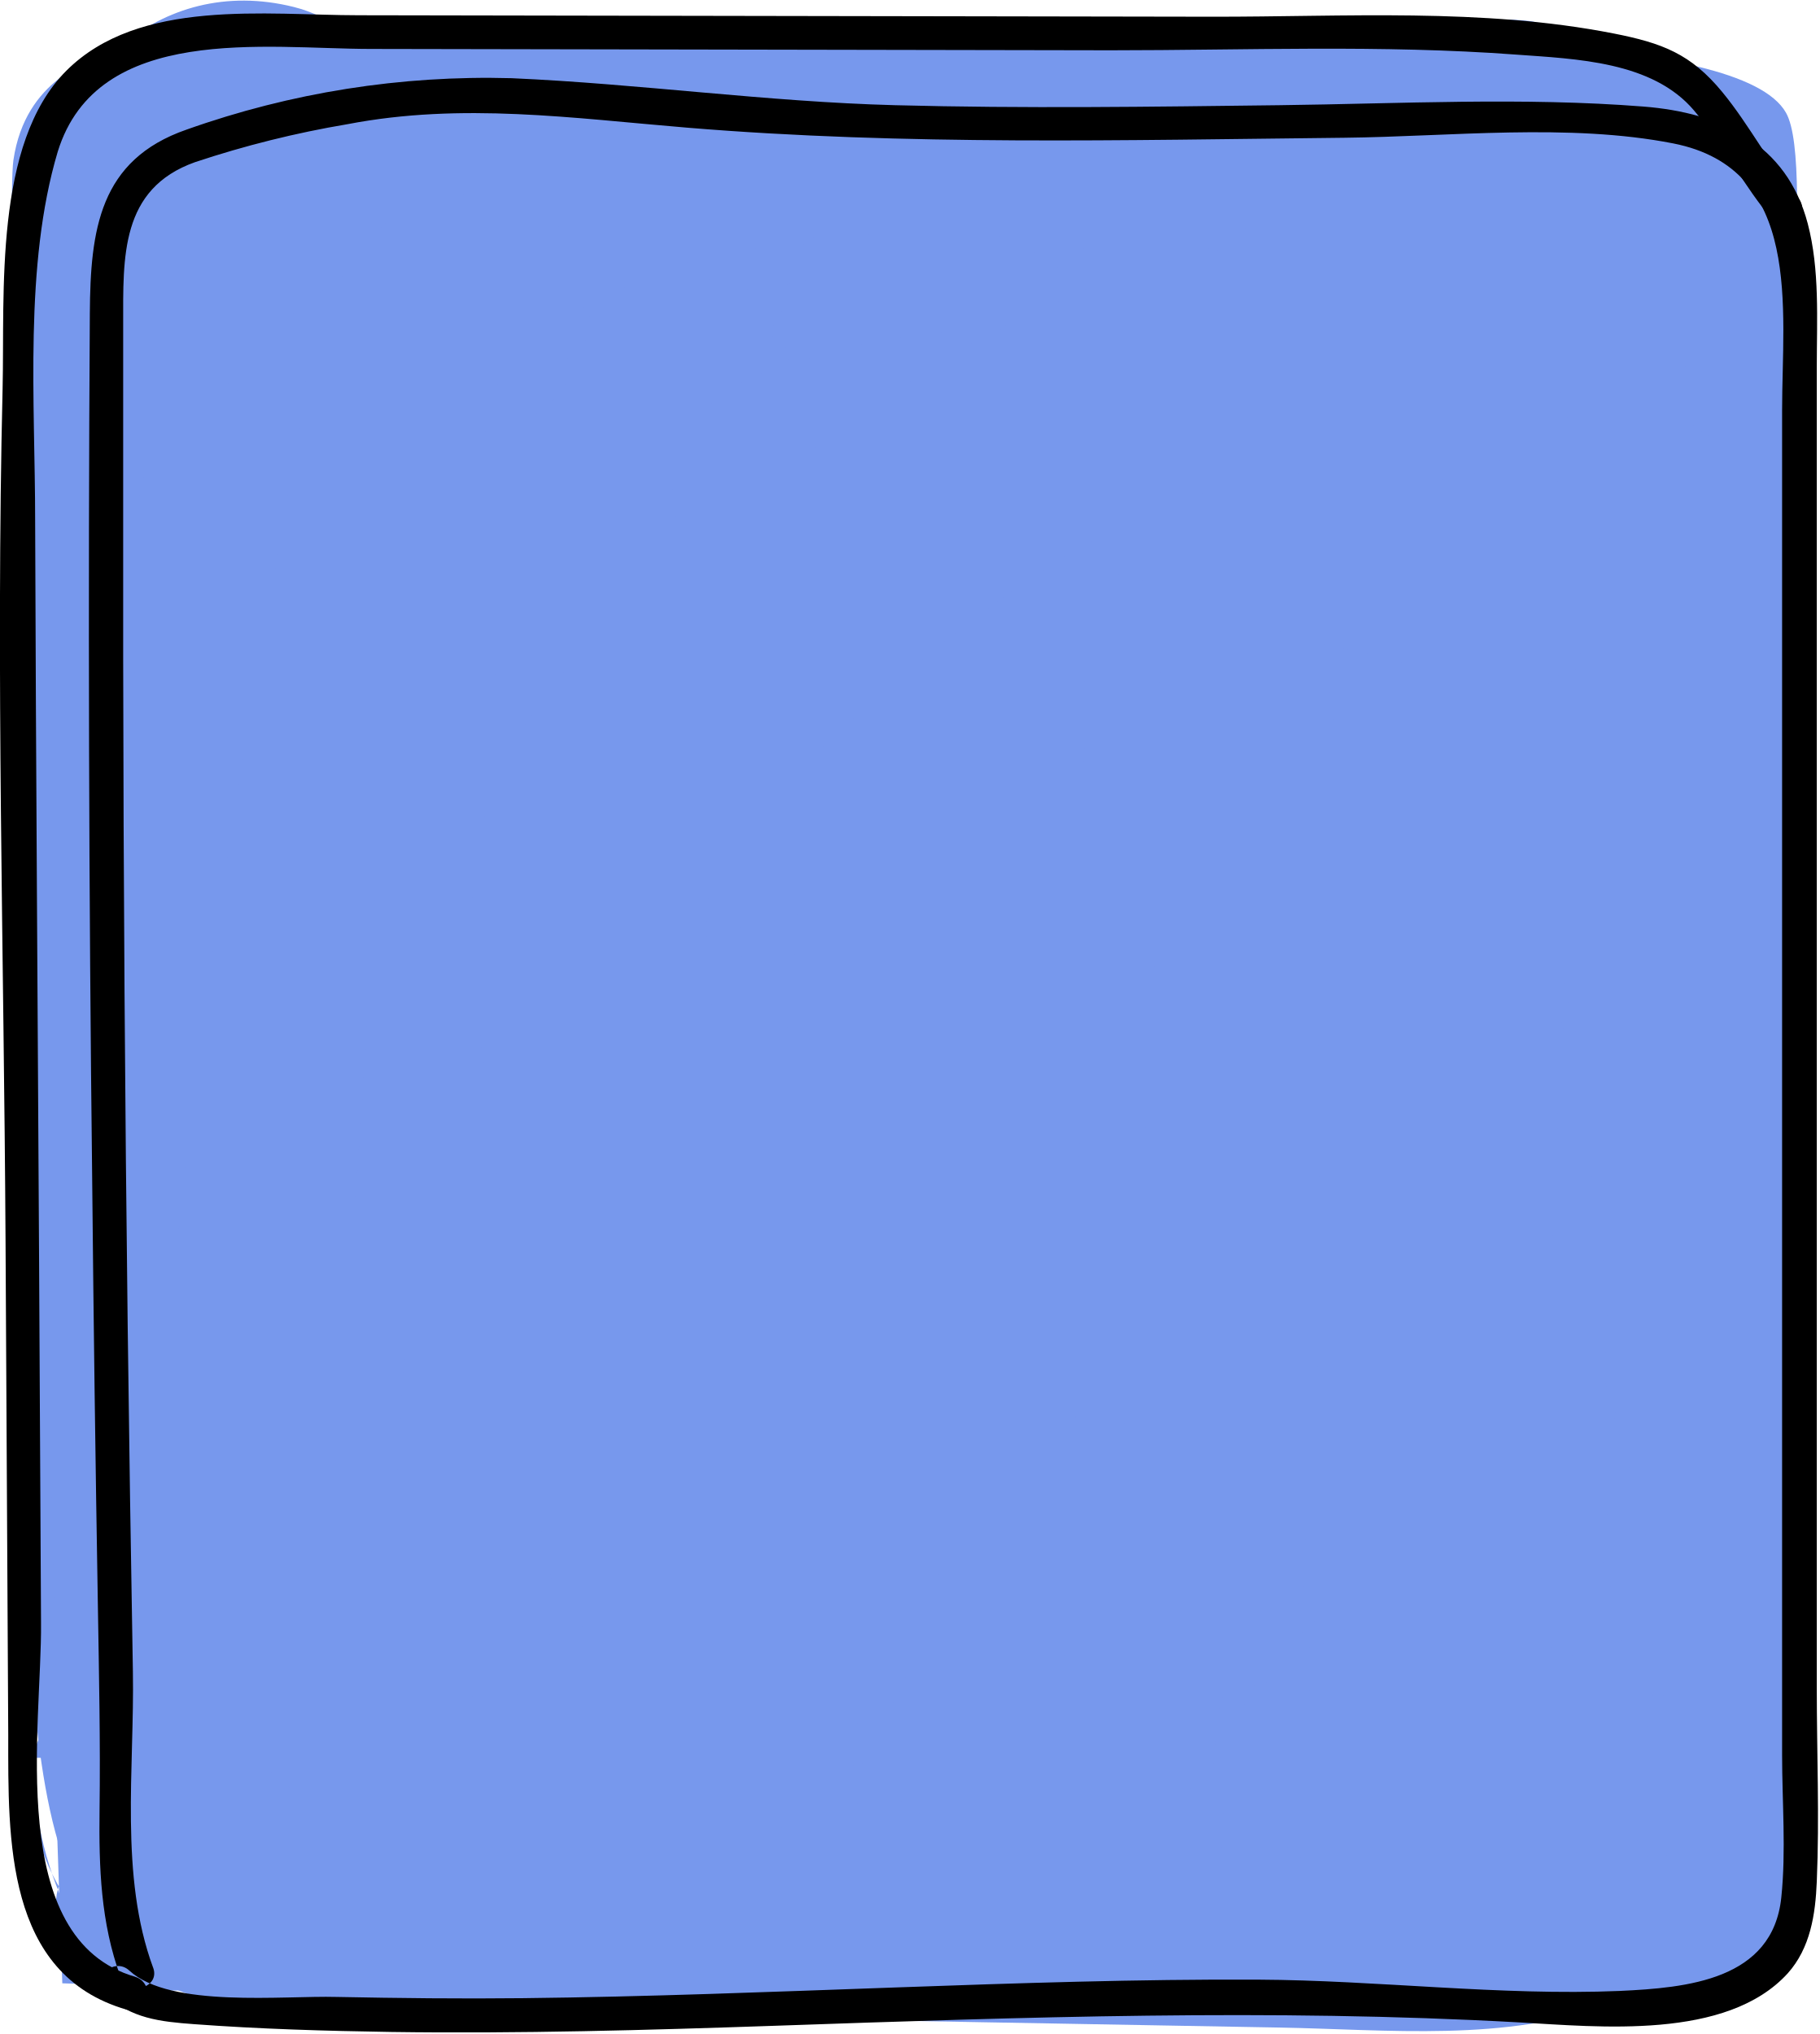
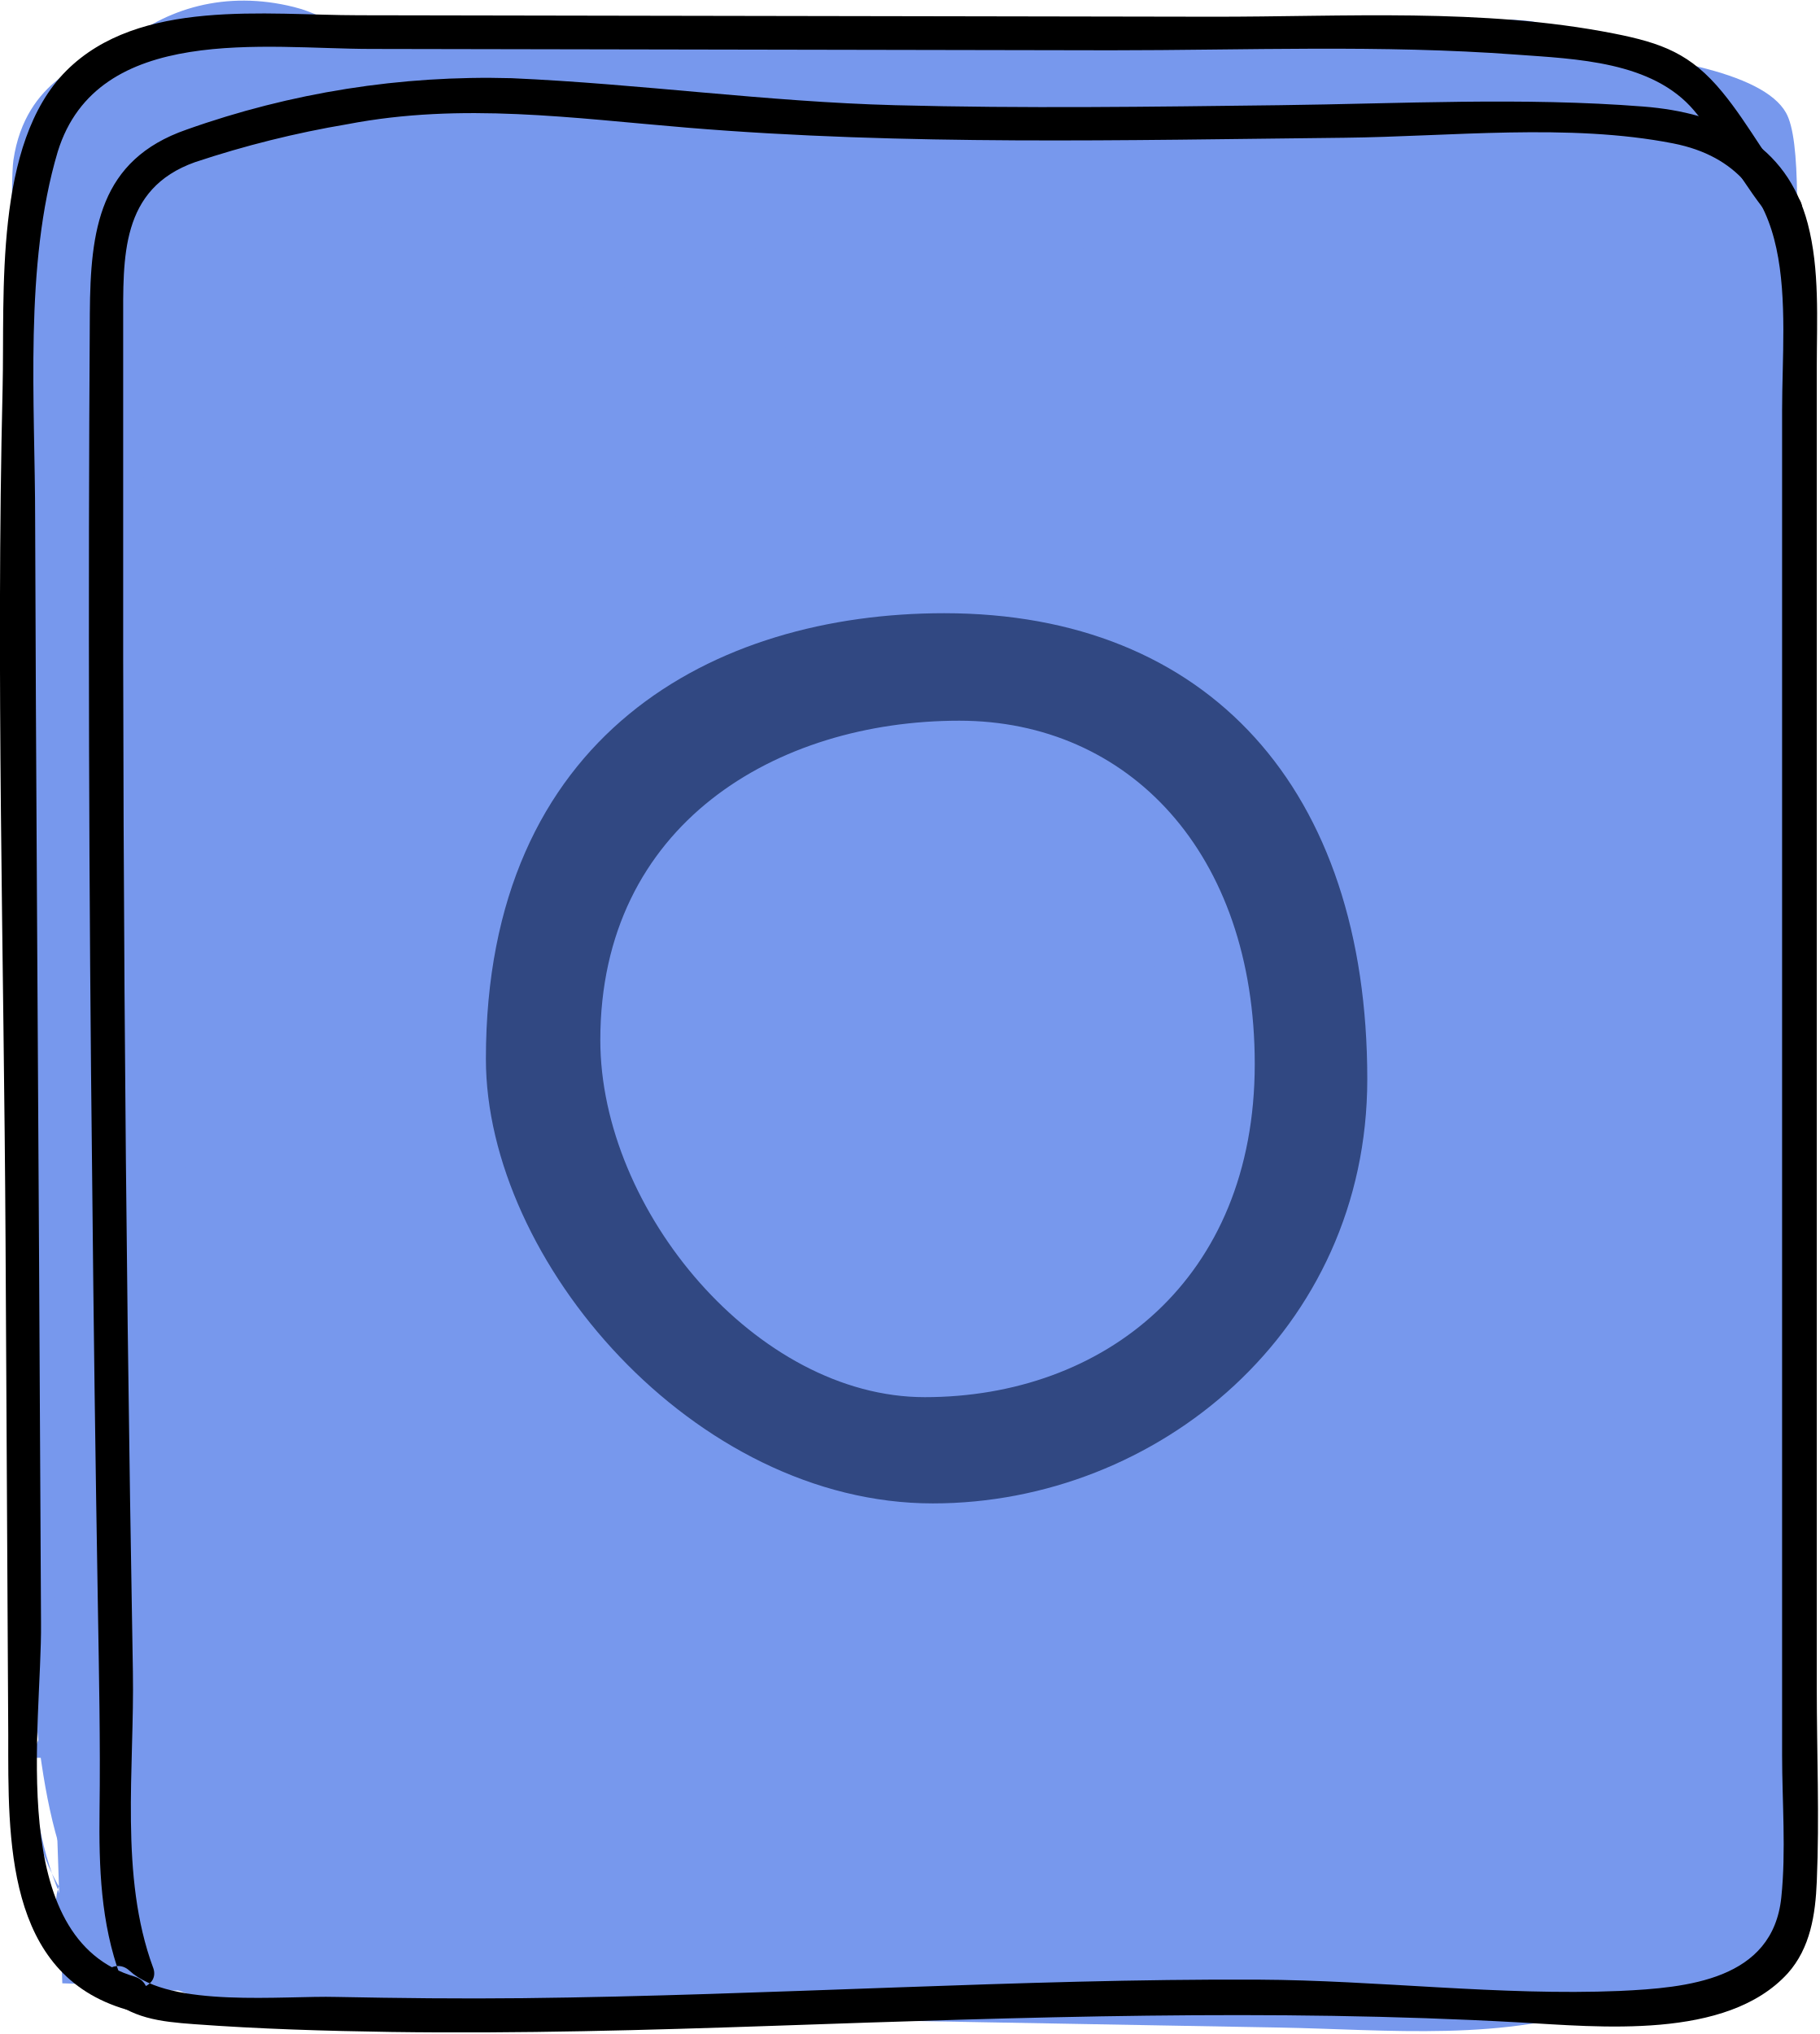
<svg xmlns="http://www.w3.org/2000/svg" width="161px" height="180px" viewBox="0 0 161 180" version="1.1">
  <defs />
  <g id="Page-1" stroke="none" stroke-width="1" fill="none" fill-rule="evenodd">
-     <g id="Desktop-HD" transform="translate(-942, -571)">
-       <g id="Oxygen" transform="translate(941, 571)">
-         <path d="M9.759,4.744 C12.545,1.148 39.643,1.839 70.344,2.649 C81.662,2.948 94.532,3.858 108.21,3.697 C121.888,3.535 154.959,2.707 159.058,9.983 C161.741,14.746 157.976,41.413 159.058,74.938 C160.14,108.463 159.88,172.441 157.976,175.514 C154.73,180.752 6.514,175.514 6.514,175.514 C6.514,175.514 1.104,21.507 2.186,14.173 C3.268,6.84 9.099,5.597 9.759,4.744 Z" id="Rectangle-8" fill="#7798ED" />
-         <g id="O">
-           <g id="Layer_3">
-             <path d="M27.01,0.62 C15.01,-2.38 5.49,6.98 4.67,18.5 C4.31,23.5 5.46,28.73 5.79,33.74 C6.16,39.32 6.28,44.91 6.22,50.49 C6.01,72.02 3.22,93.42 2.56,114.93 C2.12,125.43 2.454,135.949 3.56,146.4 C4.67,155.99 5.08,169.24 14.32,174.9 C18.51,177.47 23.46,177.84 28.25,177.9 C33.91,178.02 39.58,178.1 45.25,178.2 L80.25,178.82 L114.25,179.43 C123.78,179.6 134.34,180.74 143.47,177.31 C154.11,173.31 159.4,164.42 160.27,153.31 C161.11,142.62 160.42,131.62 160.44,120.91 C160.44,98.623 160.463,76.337 160.51,54.05 C160.51,43.43 161.1,31.18 156.84,21.23 C152.48,11.04 141.03,7.65 131.04,5.42 C108.04,0.28 84.56,3.55 61.26,3.27 C50.2,3.14 36.9,-0.73 26.64,4.82 C15.89,10.67 12.98,24.32 20.86,33.62 C24.54,37.94 31.93,37.4 35.71,33.62 C39.99,29.34 39.4,23.1 35.71,18.77 C36.349,19.977 36.797,21.276 37.04,22.62 C37.013,22.918 36.878,23.195 36.66,23.4 C37.09,23.81 34.33,23.04 37.05,23.26 C40.81,23.57 44.82,23.43 48.66,23.76 C57.051,24.39 65.472,24.533 73.88,24.19 C89.79,23.73 106.22,22.19 121.98,25.04 C125.738,25.717 129.447,26.645 133.08,27.82 C134.59,28.243 136.051,28.822 137.44,29.55 C138.91,30.41 137.7,29.67 137.44,29.33 C137.7,29.84 137.869,30.392 137.94,30.96 C139.36,39.32 139.44,47.61 139.43,56.08 C139.43,74.433 139.41,92.787 139.37,111.14 L139.37,137.69 C139.37,141.83 139.43,145.98 139.37,150.12 C139.37,152.4 139.54,155.45 137.75,156.99 C134.06,160.18 124.68,158.65 120.22,158.57 L93.22,158.09 L37.22,157.09 C33.71,157.03 28.55,155.94 25.22,156.83 C23.1,157.4 24.71,156.74 24.72,156.72 C24.73,156.7 27.72,158.58 26.85,158.93 C26.85,158.93 25.73,153.93 25.68,153.68 C24.235,145.477 23.473,137.169 23.4,128.84 C23.02,109.52 25.12,90.27 26.34,71.02 C26.95,61.39 27.34,51.74 27.11,42.08 C26.99,37.08 26.69,32.16 26.18,27.22 C25.97,25.22 25.98,23.01 25.58,21.05 C25.604,20.512 25.58,19.974 25.51,19.44 C26.15,20.34 20.15,20.53 21.37,20.84 C34.53,24.17 40.12,3.93 27.01,0.62 L27.01,0.62 Z" id="Shape" fill="#7798ED" />
-             <path d="M29.13,27.3 L27,41.7 C26.56,44.62 25.63,47.62 27.37,50.22 C28.44,51.82 31.04,50.32 29.96,48.71 C28.21,46.1 30.16,40.63 30.59,37.71 L32.01,28.11 C32.29,26.22 29.4,25.41 29.12,27.31 L29.12,27.31 L29.13,27.3 Z" id="Shape" fill="#7798ED" />
-             <path d="M5.01,31.62 L4.58,45.42 L13.42,44.22 C12.584,38.007 12.319,31.731 12.63,25.47 L3.63,25.47 C3.75,72.61 5.35,119.76 6.35,166.88 L14.73,164.62 C13.435,161.784 12.819,158.686 12.93,155.57 C13.01,149.57 4.67,150.02 3.93,155.57 C2.71,164.66 8.57,172.84 17.03,175.72 L17.03,167.04 C16.528,167.274 15.952,167.289 15.439,167.083 C14.925,166.876 14.52,166.466 14.32,165.95 L7.25,171.4 C10.127,174.82 14.786,176.16 19.04,174.79 C24.58,173.14 22.22,164.45 16.65,166.11 C15.15,166.56 14.58,166.19 13.65,165.03 C10.35,161.08 3.94,166.18 6.58,170.48 C9.146,174.993 14.474,177.157 19.46,175.71 C23.97,174.56 23.46,168.4 19.46,167.03 C14.46,165.33 12.3,160.55 12.97,155.56 L3.97,155.56 C3.908,160.264 4.935,164.918 6.97,169.16 C8.89,173.3 15.45,171.16 15.36,166.89 C14.34,119.76 12.75,72.62 12.63,25.47 C12.63,19.66 3.88,19.7 3.63,25.47 C3.349,32.539 3.721,39.619 4.74,46.62 C5.47,51.8 13.43,50.29 13.58,45.42 L14.01,31.62 C14.19,25.83 5.19,25.83 5.01,31.62 L5.01,31.62 Z" id="Shape" fill="#7798ED" />
-             <path d="M40.8,25 C35.972,27.621 31.44,30.752 27.28,34.34 L33.63,40.7 C37.464,37.334 40.375,33.045 42.09,28.24 C43.36,24.89 39.62,21.94 36.55,22.7 C30.513,24.098 25.371,28.03 22.44,33.49 C19.9,38.49 21.93,44.25 27.69,45.49 C31.05,46.21 33.94,44.93 36.95,43.59 C40.52,41.99 44.09,40.48 47.8,39.23 C55.556,36.615 63.579,34.868 71.72,34.02 C76.67,33.5 77.95,26.86 72.92,25.18 C66.425,23.019 59.467,22.65 52.78,24.11 C47.06,25.28 49.54,33.75 55.17,32.79 C62.935,31.47 70.767,30.579 78.63,30.12 C83.54,29.83 84.93,22.64 79.83,21.28 C72.084,19.22 63.975,18.926 56.1,20.42 C50.91,21.36 52.45,29.04 57.3,29.26 L104.13,31.37 L100.24,29.14 C111.04,50.97 109.32,76.24 105.48,99.59 C104.56,105.18 112.78,107.72 114.16,101.98 C118.05,85.79 114.94,68.46 121.29,52.83 L112.42,51.62 L116.7,107.48 L125.54,106.28 C124.56,100.1 123.893,93.89 123.54,87.65 C123.373,84.803 123.267,81.953 123.22,79.1 C123.22,77 122.36,72.75 123.54,71.1 L120.85,73.17 C118.61,74.07 119.15,72.96 119.31,75.27 C119.584,76.733 119.965,78.173 120.45,79.58 C121,81.89 121.45,84.23 121.85,86.58 C122.78,92.08 123.3,97.65 123.85,103.19 C124.71,111.44 124.33,122.69 130.41,129.07 C131.96,130.7 135.26,130.93 136.77,129.07 C140.98,123.88 138.27,115.75 137.64,109.62 C136.89,102.35 134.99,93.83 138.53,87.03 L130.31,85.96 C133.02,103.96 135.58,121.96 135.31,140.21 L144.31,140.21 C142.956,125.281 142.572,110.279 143.16,95.3 L134.16,95.3 C134.41,106.48 135.07,117.64 136.23,128.77 C136.76,133.77 137.54,138.84 138.05,143.88 C138.41,147.4 139.26,153.66 135.61,155.83 L139.08,155.38 C140.053,156.587 140.21,156.073 139.55,153.84 C139.588,152.547 139.8,151.266 140.18,150.03 C140.889,147.616 141.819,145.273 142.96,143.03 L134.74,141.96 C135.552,146.692 135.323,151.545 134.07,156.18 L142.29,155.11 C138.84,149.24 138.38,141.71 129.73,141.54 C126.73,141.48 121.58,142.66 119.22,144.54 C116.867,144.933 117.283,145.5 120.47,146.24 L119.74,142.51 L118.28,135.06 C117.28,130.06 109.42,131.27 109.44,136.26 C109.48,142.779 108.735,149.279 107.22,155.62 C106.22,159.92 111.49,163.26 114.74,160 L121.53,153.21 C125.64,149.1 119.38,142.88 115.17,146.85 C112.98,148.91 110.47,151.53 107.48,152.38 C103.84,153.38 100.99,150.97 97.92,149.38 C92.439,146.655 86.25,145.691 80.2,146.62 C68.34,148.15 54.02,156.92 42.52,150.11 L39.05,158.33 C55.35,164.08 72.56,160.76 88.95,157.2 L83.41,154.06 C85.74,161.26 92.82,162.26 99.41,162.69 C108.498,163.116 117.532,164.331 126.41,166.32 C131.209,167.435 135.895,168.988 140.41,170.96 C143.46,172.33 146.53,174.49 149.96,174.64 C157.37,174.97 160.18,167.41 159.62,161.21 C159.1,155.37 151.27,155.48 150.62,161.21 C150.45,162.7 150.16,167.01 147.62,166.21 C142.34,164.57 140.41,171.55 144.15,174.43 C148.15,177.54 154.03,175.71 156.63,171.59 C160.57,165.35 155.45,159.34 155.85,152.99 C156.21,147.21 147.21,147.23 146.85,152.99 C146.73,155.278 147.011,157.569 147.68,159.76 C147.87,160.41 149.14,167 148.68,166.66 L145.21,174.88 C154.42,177.74 158.7,168.68 159.56,161.17 L150.56,161.17 C150.62,161.82 150.96,163.57 150.56,164.23 C149.62,165.87 149.69,165.09 148.06,164.69 C145.56,164.06 142.98,162.28 140.53,161.31 C135.025,159.175 129.334,157.554 123.53,156.47 C118.17,155.47 112.74,154.75 107.31,154.25 C104.83,154.02 92.95,154.8 91.93,151.63 C91.219,149.271 88.779,147.888 86.39,148.49 C71.5,151.72 56.08,154.84 41.27,149.62 C36.37,147.89 33.51,155.3 37.8,157.84 C52.15,166.33 66.54,157.25 81.22,155.46 C85.552,154.767 89.992,155.467 93.9,157.46 C97.08,159.12 100.02,161.01 103.67,161.46 C110.78,162.31 116.5,157.67 121.35,153.1 L114.99,146.74 L108.38,153.62 L115.9,158 C117.613,150.874 118.466,143.569 118.44,136.24 L109.63,137.42 C110.76,143.22 110.57,154.89 119.2,153.82 C122.2,153.44 125.83,150.33 128.86,150.58 C132.4,150.87 132.92,156.91 134.53,159.65 C136.46,162.94 141.78,162.35 142.75,158.58 C144.351,152.371 144.579,145.887 143.42,139.58 C142.78,135.88 136.78,135.1 135.2,138.51 C132.2,144.91 127.2,155.94 133.13,162.17 C139.29,168.59 145.74,159.05 146.85,153.41 C148.48,145.15 145.98,136.07 145.14,127.83 C144.04,117.02 143.41,106.18 143.14,95.31 C143.01,89.51 134.37,89.53 134.14,95.31 C133.552,110.289 133.936,125.291 135.29,140.22 C135.8,145.9 144.2,146.11 144.29,140.22 C144.59,121.22 141.81,102.35 138.98,83.58 C138.4,79.72 132.44,79.27 130.76,82.51 C127.62,88.51 127.25,94.92 127.83,101.61 C128.14,105.22 128.56,108.82 128.93,112.42 C129.05,113.57 130.61,122.47 130.41,122.73 L136.77,122.73 C133.77,119.53 133.91,112.73 133.43,108.58 C132.84,103.52 132.43,98.44 131.78,93.38 C131.2,88.54 130.53,83.71 129.48,78.95 C128.61,74.95 127.81,69.14 124.87,66.08 C122.642,63.646 118.868,63.467 116.42,65.68 C113.61,68.25 114.14,72.94 114.14,76.3 C114.192,87.164 115.098,98.008 116.85,108.73 C117.64,113.73 126.08,112.58 125.69,107.53 L121.42,51.62 C121.02,46.37 114.48,45.74 112.58,50.42 C106.2,66.14 109.34,83.36 105.45,99.57 L114.13,101.96 C118.4,76.01 119.97,48.8 107.98,24.58 C107.171,23.199 105.69,22.35 104.09,22.35 L57.26,20.26 L58.46,29.1 C64.762,27.969 71.237,28.263 77.41,29.96 L78.63,21.12 C69.972,21.646 61.349,22.648 52.8,24.12 L55.19,32.8 C60.312,31.756 65.622,32.125 70.55,33.87 L71.75,25.03 C62.802,25.894 53.977,27.752 45.44,30.57 C41.573,31.827 37.789,33.327 34.11,35.06 C32.998,35.486 31.946,36.054 30.98,36.75 C31.578,35.822 32.302,34.98 33.13,34.25 C34.816,32.826 36.83,31.843 38.99,31.39 L33.45,25.85 C32.161,29.157 30.047,32.08 27.31,34.34 C22.92,38.16 29.31,44.44 33.67,40.7 C37.275,37.645 41.197,34.987 45.37,32.77 C50.47,30.02 45.93,22.25 40.83,25 L40.83,25 L40.8,25 Z" id="Shape" fill="#7798ED" />
-             <path d="M136.27,1.85 C132.27,1.39 128.33,2.44 124.27,2.41 L124.27,11.41 C130.36,11.19 141.6,10.66 146.03,15.63 C150.177,20.569 151.635,27.23 149.93,33.45 C148.27,39.01 156.93,41.39 158.61,35.84 C161.24,27.02 158.7,17.35 153.15,10.14 C147.06,2.23 133.35,2.08 124.27,2.41 C118.5,2.62 118.45,11.41 124.27,11.41 C128.27,11.41 132.21,10.41 136.27,10.85 C142.01,11.51 141.97,2.5 136.27,1.85 L136.27,1.85 L136.27,1.85 Z" id="Shape" fill="#7798ED" />
-             <path d="M126.76,127.46 C128.581,129.772 129.733,132.539 130.09,135.46 C130.42,137.66 130.66,139.58 131.98,141.46 C134.21,144.65 139.37,147.86 143.24,145.98 C152.09,141.7 142.3,125.36 142.53,118.57 L133.53,118.57 C133.635,132.891 135.275,147.159 138.42,161.13 C139.69,166.78 148.37,164.39 147.1,158.74 C144.147,145.552 142.618,132.085 142.54,118.57 C142.54,112.77 133.73,112.79 133.54,118.57 C133.487,122.212 134.038,125.838 135.17,129.3 C136.1,132.4 138.7,137.2 137.52,140.3 L139.63,137.62 L138.75,138.2 L142.22,137.75 C138.48,136.86 139.22,133.53 138.41,130.55 C137.658,127.778 136.356,125.187 134.58,122.93 C131.11,118.39 123.29,122.87 126.81,127.47 L126.81,127.47 L126.76,127.46 Z" id="Shape" fill="#7798ED" />
-             <path d="M43.02,17.21 C31.08,17.62 29.26,28.49 27.54,38 C25.75,47.89 23.99,57.79 22.38,67.72 C19.07,88.14 16.32,108.72 15.2,129.36 C14.76,137.57 14.8,146.75 21.14,152.94 C28.63,160.29 40.63,158.1 46.63,150.16 C52.53,142.43 51.7,131.24 52.33,122 L54.44,91.62 C55.16,81.24 55.21,70.56 56.76,60.26 C57.42,55.88 59.04,46.19 64.01,45.04 L58.43,45.04 L58.16,44.88 L54.39,41.11 C53.983,38.737 53.8,38.487 53.84,40.36 L53.53,44.25 L52.91,52.04 L51.84,65.71 L49.45,95.89 C48.03,113.89 48.21,133.03 41.4,150.03 C39.6,154.54 42.69,159.43 46.23,161.89 C53.38,166.89 63.23,166.16 70.42,161.62 C77.61,157.08 81.62,149.02 83.69,140.94 C88.23,123.23 87.62,104.54 87.63,86.42 L87.63,58.25 L87.63,44.62 C87.63,42.94 88.01,40.86 87.71,39.22 C87.88,40.16 86.31,38.29 87.95,38.32 C87.75,38.32 85.64,40.53 85.2,40.65 C84.2,40.92 81.92,40.35 82.02,40.14 C81.87,40.44 82.55,43.41 82.56,43.97 C82.69,48.76 82.66,53.55 82.64,58.34 C82.633,67.86 82.437,77.347 82.05,86.8 C81.21,108.36 79.517,129.86 76.97,151.3 C76.57,154.71 79.22,158.84 82.17,160.37 C89.834,164.421 99.165,163.57 105.97,158.2 C113.34,152.6 116.11,144.08 116.87,135.14 C118.4,117.14 117.5,98.65 117.73,80.59 L118.08,52.25 C118.08,48.85 117.36,43.73 118.92,40.53 C119.06,40.24 120.3,38.38 120.16,38.95 C119.619,39.145 119.064,39.299 118.5,39.41 C118.78,41.17 119.63,42.95 119.66,45.19 C119.71,49.82 119.4,54.46 119.24,59.09 L118.24,86.54 L115.97,151.23 L121.17,142.16 C120.545,142.66 119.823,143.024 119.05,143.23 C113.4,143.75 108.55,147.68 108.55,153.73 C108.55,159 113.37,164.73 119.05,164.23 C124.25,163.75 130.05,162.51 133.9,158.65 C138.31,154.24 137.15,146.2 137.35,140.44 L138.45,109.07 C139.19,88.07 140.63,67 140.63,46 C140.63,36.16 137.63,26.1 128.54,20.94 C119.45,15.78 108.54,19.1 102.54,27.24 C96.03,36.03 97.14,47.74 97.01,58.1 L96.63,89.39 L96.18,124.62 C96.12,129.18 96.81,134.8 95,139.13 C94.612,140.111 93.991,140.983 93.19,141.67 C92.26,142.75 91.63,141.67 92.77,142.28 L97.97,151.35 C100.303,131.543 101.93,111.677 102.85,91.75 C103.303,81.63 103.57,71.503 103.65,61.37 C103.72,52.37 104.97,41.91 101.86,33.37 C98.51,24.15 88.86,17.84 79.06,20.72 C69.69,23.41 66.81,33.02 66.63,41.73 C66.29,61.06 66.68,80.42 66.63,99.73 C66.58,110.21 66.44,120.83 64.38,131.14 C63.79,134.09 61.38,146.87 56.84,143.73 L61.63,155.62 C66.4,143.69 67.63,130.82 68.63,118.11 C69.63,105.19 70.63,92.27 71.7,79.34 C72.77,66.41 74.47,53.34 74.78,40.4 C74.94,33.82 72.08,27.09 65.29,25.05 C58.5,23.01 51.63,26.97 46.97,31.77 C39.52,39.48 36.97,49.99 35.76,60.3 C34.33,72.3 33.93,84.49 33.1,96.55 L31.75,116.13 L31.08,125.92 C30.88,128.84 29.87,132.75 30.43,135.56 C30.53,136.06 29.84,136.91 30.06,137.39 C29.19,135.53 35.66,138 33.67,137.39 C30.3,136.39 37.52,138.12 36.42,138.81 C36.47,138.81 36.06,136.99 36.07,137.92 C36,131.5 36.41,125.1 36.92,118.69 C38.09,104.12 40.01,89.64 42.32,75.21 C43.45,68.21 44.65,61.13 45.9,54.1 C46.567,50.267 47.257,46.437 47.97,42.61 L48.63,38.79 L49.33,34.96 C50.03,32.713 49.363,33.33 47.33,36.81 L42.03,38.24 L43.03,38.24 C56.5,37.73 56.57,16.73 43.03,17.24 L43.03,17.24 L43.02,17.21 Z" id="Shape" fill="#7798ED" />
-             <path d="M73.77,53.39 C82.63,50.06 91.99,48.92 101.28,51.13 C106.21,52.31 110.62,54.48 115.33,56.29 C117.63,57.17 124.82,58.08 125.59,58.94 C134.59,69.02 149.45,54.13 140.44,44.09 C136,39.15 130.26,38.87 124.31,37.22 C118.36,35.57 112.94,32.34 106.86,30.88 C94.031,27.785 80.571,28.571 68.19,33.14 C62.88,35.14 59.26,40.23 60.86,46.06 C62.26,51.15 68.44,55.4 73.78,53.39 L73.78,53.39 L73.77,53.39 Z" id="Shape" fill="#7798ED" />
-             <path d="M130.63,22.07 C100.93,16.5 76.75,35.07 56.15,54.07 C51.32,58.52 47.02,63.59 44.65,69.79 C41.91,76.98 42.65,84.45 43.52,91.91 C45.327,106.703 47.147,121.497 48.98,136.29 C49.67,141.92 53.31,146.79 59.48,146.79 C64.62,146.79 70.68,141.96 69.98,136.29 L65.31,98.62 C64.6,92.83 63.39,86.84 63.57,80.99 C63.72,76.22 66.47,73.14 69.78,69.99 C83.88,56.53 103.78,38.33 125.01,42.32 C130.58,43.32 136.34,40.78 137.93,34.99 C139.34,29.87 136.2,23.12 130.6,22.07 L130.6,22.07 L130.63,22.07 Z" id="Shape" fill="#7798ED" />
-             <path d="M14.55,174.13 C11.55,166 12.91,156.45 12.76,147.92 C12.58,137.74 12.427,127.56 12.3,117.38 C12.06,97.68 11.927,77.977 11.9,58.27 L11.9,28.71 C11.9,22.77 11.63,16.71 18.26,14.35 C22.663,12.883 27.173,11.759 31.75,10.99 C41.9,9.04 51.67,10.46 61.84,11.3 C71.5,12.1 81.2,12.37 90.84,12.42 C100.48,12.47 110.25,12.29 119.96,12.19 C129.32,12.09 139.85,10.88 149.07,12.69 C160.57,14.95 158.71,27.32 158.71,36.31 L158.71,66.75 L158.71,125.03 L158.71,155.32 C158.71,159.46 159.07,163.78 158.64,167.91 C157.88,175.24 150.29,175.91 144.34,176.19 C133.71,176.63 122.94,175.24 112.34,175.19 C101.74,175.14 90.96,175.5 80.28,175.88 C69.28,176.27 58.28,176.71 47.28,176.83 C41.78,176.89 36.28,176.83 30.78,176.72 C26.09,176.59 16.07,177.72 12.46,174.4 C11.05,173.08 8.92,175.2 10.34,176.52 C12.6,178.63 15.18,178.91 18.18,179.13 C23.99,179.56 29.81,179.73 35.63,179.82 C46.96,179.98 58.29,179.66 69.63,179.27 C91.63,178.51 113.44,177.75 135.39,178.97 C142.49,179.36 153.8,180.57 159.21,174.63 C161.21,172.39 161.66,169.43 161.78,166.5 C162.02,160.83 161.78,155.11 161.78,149.44 L161.78,83.44 L161.78,32.44 C161.78,28.27 162.05,23.87 160.98,19.79 C159.12,12.71 153.3,9.97 146.44,9.43 C135.79,8.59 124.88,9.18 114.21,9.31 C102.89,9.45 91.57,9.61 80.21,9.31 C68.85,9.01 57.63,7.42 46.28,6.92 C36.491,6.646 26.737,8.189 17.51,11.47 C9.78,14.15 9,20.36 8.95,27.73 C8.79,53.343 8.86,78.957 9.16,104.57 C9.28,117.05 9.447,129.527 9.66,142 C9.76,148.09 9.89,154.16 9.81,160.25 C9.75,165.25 9.91,170.16 11.66,174.92 C12.32,176.72 15.22,175.92 14.55,174.12 L14.55,174.12 L14.55,174.13 Z" id="Shape" fill="#000000" />
-             <path d="M12.98,174.94 C1.43,171.62 4.72,152.68 4.63,143.62 L4.46,111.72 C4.34,89.83 4.18,67.94 4.11,46.04 C4.11,35.64 3.11,23.48 6.11,13.42 C9.63,2.04 24.53,4.32 33.78,4.33 L99.29,4.45 C111.2,4.45 123.29,3.95 135.14,4.83 C140.49,5.22 147.22,5.42 150.91,9.77 C153.53,12.85 155.33,16.53 157.98,19.59 C159.25,21.05 161.36,18.92 160.1,17.47 C157.59,14.58 155.85,11.1 153.42,8.15 C150.63,4.76 148.11,3.81 143.79,2.96 C132.18,0.68 119.98,1.5 108.21,1.48 L32.77,1.35 C24.55,1.35 13.31,-0.18 6.87,6.26 C0.43,12.7 1.43,25.97 1.23,34.38 C0.63,59.46 1.35,84.62 1.49,109.7 L1.73,153.56 C1.73,162.68 1.43,174.72 12.19,177.84 C12.978,178.033 13.776,177.565 13.993,176.783 C14.209,176.002 13.765,175.189 12.99,174.95 L12.99,174.95 L12.98,174.94 Z" id="Shape" fill="#000000" />
+     <g id="Desktop" transform="translate(-682, -752)">
+       <g id="Group" transform="translate(681, 714)">
+         <g id="oxygeneyes">
+           <g id="Oxygen" transform="translate(0, 38)">
+             <path d="M9.759,4.744 C12.545,1.148 39.643,1.839 70.344,2.649 C81.662,2.948 94.532,3.858 108.21,3.697 C121.888,3.535 154.959,2.707 159.058,9.983 C161.741,14.746 157.976,41.413 159.058,74.938 C160.14,108.463 159.88,172.441 157.976,175.514 C154.73,180.752 6.514,175.514 6.514,175.514 C6.514,175.514 1.104,21.507 2.186,14.173 C3.268,6.84 9.099,5.597 9.759,4.744 Z" id="Rectangle-8" fill="#7798ED" />
+             <g id="O">
+               <g id="Layer_3">
+                 <path d="M27.01,0.62 C15.01,-2.38 5.49,6.98 4.67,18.5 C4.31,23.5 5.46,28.73 5.79,33.74 C6.16,39.32 6.28,44.91 6.22,50.49 C6.01,72.02 3.22,93.42 2.56,114.93 C2.12,125.43 2.454,135.949 3.56,146.4 C4.67,155.99 5.08,169.24 14.32,174.9 C18.51,177.47 23.46,177.84 28.25,177.9 C33.91,178.02 39.58,178.1 45.25,178.2 L80.25,178.82 L114.25,179.43 C123.78,179.6 134.34,180.74 143.47,177.31 C154.11,173.31 159.4,164.42 160.27,153.31 C161.11,142.62 160.42,131.62 160.44,120.91 C160.44,98.623 160.463,76.337 160.51,54.05 C160.51,43.43 161.1,31.18 156.84,21.23 C152.48,11.04 141.03,7.65 131.04,5.42 C108.04,0.28 84.56,3.55 61.26,3.27 C50.2,3.14 36.9,-0.73 26.64,4.82 C15.89,10.67 12.98,24.32 20.86,33.62 C24.54,37.94 31.93,37.4 35.71,33.62 C39.99,29.34 39.4,23.1 35.71,18.77 C36.349,19.977 36.797,21.276 37.04,22.62 C37.013,22.918 36.878,23.195 36.66,23.4 C37.09,23.81 34.33,23.04 37.05,23.26 C40.81,23.57 44.82,23.43 48.66,23.76 C57.051,24.39 65.472,24.533 73.88,24.19 C89.79,23.73 106.22,22.19 121.98,25.04 C125.738,25.717 129.447,26.645 133.08,27.82 C134.59,28.243 136.051,28.822 137.44,29.55 C138.91,30.41 137.7,29.67 137.44,29.33 C137.7,29.84 137.869,30.392 137.94,30.96 C139.36,39.32 139.44,47.61 139.43,56.08 C139.43,74.433 139.41,92.787 139.37,111.14 L139.37,137.69 C139.37,141.83 139.43,145.98 139.37,150.12 C139.37,152.4 139.54,155.45 137.75,156.99 C134.06,160.18 124.68,158.65 120.22,158.57 L93.22,158.09 L37.22,157.09 C33.71,157.03 28.55,155.94 25.22,156.83 C23.1,157.4 24.71,156.74 24.72,156.72 C24.73,156.7 27.72,158.58 26.85,158.93 C26.85,158.93 25.73,153.93 25.68,153.68 C24.235,145.477 23.473,137.169 23.4,128.84 C23.02,109.52 25.12,90.27 26.34,71.02 C26.95,61.39 27.34,51.74 27.11,42.08 C26.99,37.08 26.69,32.16 26.18,27.22 C25.97,25.22 25.98,23.01 25.58,21.05 C25.604,20.512 25.58,19.974 25.51,19.44 C26.15,20.34 20.15,20.53 21.37,20.84 C34.53,24.17 40.12,3.93 27.01,0.62 L27.01,0.62 Z" id="Shape" fill="#7798ED" />
+                 <path d="M29.13,27.3 L27,41.7 C26.56,44.62 25.63,47.62 27.37,50.22 C28.44,51.82 31.04,50.32 29.96,48.71 C28.21,46.1 30.16,40.63 30.59,37.71 L32.01,28.11 C32.29,26.22 29.4,25.41 29.12,27.31 L29.12,27.31 L29.13,27.3 Z" id="Shape" fill="#7798ED" />
+                 <path d="M5.01,31.62 L4.58,45.42 L13.42,44.22 C12.584,38.007 12.319,31.731 12.63,25.47 L3.63,25.47 C3.75,72.61 5.35,119.76 6.35,166.88 L14.73,164.62 C13.435,161.784 12.819,158.686 12.93,155.57 C13.01,149.57 4.67,150.02 3.93,155.57 C2.71,164.66 8.57,172.84 17.03,175.72 L17.03,167.04 C16.528,167.274 15.952,167.289 15.439,167.083 C14.925,166.876 14.52,166.466 14.32,165.95 L7.25,171.4 C10.127,174.82 14.786,176.16 19.04,174.79 C24.58,173.14 22.22,164.45 16.65,166.11 C15.15,166.56 14.58,166.19 13.65,165.03 C10.35,161.08 3.94,166.18 6.58,170.48 C9.146,174.993 14.474,177.157 19.46,175.71 C23.97,174.56 23.46,168.4 19.46,167.03 C14.46,165.33 12.3,160.55 12.97,155.56 L3.97,155.56 C3.908,160.264 4.935,164.918 6.97,169.16 C8.89,173.3 15.45,171.16 15.36,166.89 C14.34,119.76 12.75,72.62 12.63,25.47 C12.63,19.66 3.88,19.7 3.63,25.47 C3.349,32.539 3.721,39.619 4.74,46.62 C5.47,51.8 13.43,50.29 13.58,45.42 L14.01,31.62 C14.19,25.83 5.19,25.83 5.01,31.62 L5.01,31.62 Z" id="Shape" fill="#7798ED" />
+                 <path d="M40.8,25 C35.972,27.621 31.44,30.752 27.28,34.34 L33.63,40.7 C37.464,37.334 40.375,33.045 42.09,28.24 C43.36,24.89 39.62,21.94 36.55,22.7 C30.513,24.098 25.371,28.03 22.44,33.49 C19.9,38.49 21.93,44.25 27.69,45.49 C31.05,46.21 33.94,44.93 36.95,43.59 C40.52,41.99 44.09,40.48 47.8,39.23 C55.556,36.615 63.579,34.868 71.72,34.02 C76.67,33.5 77.95,26.86 72.92,25.18 C66.425,23.019 59.467,22.65 52.78,24.11 C47.06,25.28 49.54,33.75 55.17,32.79 C62.935,31.47 70.767,30.579 78.63,30.12 C83.54,29.83 84.93,22.64 79.83,21.28 C72.084,19.22 63.975,18.926 56.1,20.42 C50.91,21.36 52.45,29.04 57.3,29.26 L104.13,31.37 L100.24,29.14 C111.04,50.97 109.32,76.24 105.48,99.59 C104.56,105.18 112.78,107.72 114.16,101.98 C118.05,85.79 114.94,68.46 121.29,52.83 L112.42,51.62 L116.7,107.48 L125.54,106.28 C124.56,100.1 123.893,93.89 123.54,87.65 C123.373,84.803 123.267,81.953 123.22,79.1 C123.22,77 122.36,72.75 123.54,71.1 L120.85,73.17 C118.61,74.07 119.15,72.96 119.31,75.27 C119.584,76.733 119.965,78.173 120.45,79.58 C121,81.89 121.45,84.23 121.85,86.58 C122.78,92.08 123.3,97.65 123.85,103.19 C124.71,111.44 124.33,122.69 130.41,129.07 C131.96,130.7 135.26,130.93 136.77,129.07 C140.98,123.88 138.27,115.75 137.64,109.62 C136.89,102.35 134.99,93.83 138.53,87.03 L130.31,85.96 C133.02,103.96 135.58,121.96 135.31,140.21 L144.31,140.21 C142.956,125.281 142.572,110.279 143.16,95.3 L134.16,95.3 C134.41,106.48 135.07,117.64 136.23,128.77 C136.76,133.77 137.54,138.84 138.05,143.88 C138.41,147.4 139.26,153.66 135.61,155.83 L139.08,155.38 C140.053,156.587 140.21,156.073 139.55,153.84 C139.588,152.547 139.8,151.266 140.18,150.03 C140.889,147.616 141.819,145.273 142.96,143.03 L134.74,141.96 C135.552,146.692 135.323,151.545 134.07,156.18 L142.29,155.11 C138.84,149.24 138.38,141.71 129.73,141.54 C126.73,141.48 121.58,142.66 119.22,144.54 C116.867,144.933 117.283,145.5 120.47,146.24 L119.74,142.51 L118.28,135.06 C117.28,130.06 109.42,131.27 109.44,136.26 C109.48,142.779 108.735,149.279 107.22,155.62 C106.22,159.92 111.49,163.26 114.74,160 L121.53,153.21 C125.64,149.1 119.38,142.88 115.17,146.85 C112.98,148.91 110.47,151.53 107.48,152.38 C103.84,153.38 100.99,150.97 97.92,149.38 C92.439,146.655 86.25,145.691 80.2,146.62 C68.34,148.15 54.02,156.92 42.52,150.11 L39.05,158.33 C55.35,164.08 72.56,160.76 88.95,157.2 L83.41,154.06 C85.74,161.26 92.82,162.26 99.41,162.69 C108.498,163.116 117.532,164.331 126.41,166.32 C131.209,167.435 135.895,168.988 140.41,170.96 C143.46,172.33 146.53,174.49 149.96,174.64 C157.37,174.97 160.18,167.41 159.62,161.21 C159.1,155.37 151.27,155.48 150.62,161.21 C150.45,162.7 150.16,167.01 147.62,166.21 C142.34,164.57 140.41,171.55 144.15,174.43 C148.15,177.54 154.03,175.71 156.63,171.59 C160.57,165.35 155.45,159.34 155.85,152.99 C156.21,147.21 147.21,147.23 146.85,152.99 C146.73,155.278 147.011,157.569 147.68,159.76 C147.87,160.41 149.14,167 148.68,166.66 L145.21,174.88 C154.42,177.74 158.7,168.68 159.56,161.17 L150.56,161.17 C150.62,161.82 150.96,163.57 150.56,164.23 C149.62,165.87 149.69,165.09 148.06,164.69 C145.56,164.06 142.98,162.28 140.53,161.31 C135.025,159.175 129.334,157.554 123.53,156.47 C118.17,155.47 112.74,154.75 107.31,154.25 C104.83,154.02 92.95,154.8 91.93,151.63 C91.219,149.271 88.779,147.888 86.39,148.49 C71.5,151.72 56.08,154.84 41.27,149.62 C36.37,147.89 33.51,155.3 37.8,157.84 C52.15,166.33 66.54,157.25 81.22,155.46 C85.552,154.767 89.992,155.467 93.9,157.46 C97.08,159.12 100.02,161.01 103.67,161.46 C110.78,162.31 116.5,157.67 121.35,153.1 L114.99,146.74 L108.38,153.62 L115.9,158 C117.613,150.874 118.466,143.569 118.44,136.24 L109.63,137.42 C110.76,143.22 110.57,154.89 119.2,153.82 C122.2,153.44 125.83,150.33 128.86,150.58 C132.4,150.87 132.92,156.91 134.53,159.65 C136.46,162.94 141.78,162.35 142.75,158.58 C144.351,152.371 144.579,145.887 143.42,139.58 C142.78,135.88 136.78,135.1 135.2,138.51 C132.2,144.91 127.2,155.94 133.13,162.17 C139.29,168.59 145.74,159.05 146.85,153.41 C148.48,145.15 145.98,136.07 145.14,127.83 C144.04,117.02 143.41,106.18 143.14,95.31 C143.01,89.51 134.37,89.53 134.14,95.31 C133.552,110.289 133.936,125.291 135.29,140.22 C135.8,145.9 144.2,146.11 144.29,140.22 C144.59,121.22 141.81,102.35 138.98,83.58 C138.4,79.72 132.44,79.27 130.76,82.51 C127.62,88.51 127.25,94.92 127.83,101.61 C128.14,105.22 128.56,108.82 128.93,112.42 C129.05,113.57 130.61,122.47 130.41,122.73 L136.77,122.73 C133.77,119.53 133.91,112.73 133.43,108.58 C132.84,103.52 132.43,98.44 131.78,93.38 C131.2,88.54 130.53,83.71 129.48,78.95 C128.61,74.95 127.81,69.14 124.87,66.08 C122.642,63.646 118.868,63.467 116.42,65.68 C113.61,68.25 114.14,72.94 114.14,76.3 C114.192,87.164 115.098,98.008 116.85,108.73 C117.64,113.73 126.08,112.58 125.69,107.53 L121.42,51.62 C121.02,46.37 114.48,45.74 112.58,50.42 C106.2,66.14 109.34,83.36 105.45,99.57 L114.13,101.96 C118.4,76.01 119.97,48.8 107.98,24.58 C107.171,23.199 105.69,22.35 104.09,22.35 L57.26,20.26 L58.46,29.1 C64.762,27.969 71.237,28.263 77.41,29.96 L78.63,21.12 C69.972,21.646 61.349,22.648 52.8,24.12 L55.19,32.8 C60.312,31.756 65.622,32.125 70.55,33.87 L71.75,25.03 C62.802,25.894 53.977,27.752 45.44,30.57 C41.573,31.827 37.789,33.327 34.11,35.06 C32.998,35.486 31.946,36.054 30.98,36.75 C31.578,35.822 32.302,34.98 33.13,34.25 C34.816,32.826 36.83,31.843 38.99,31.39 L33.45,25.85 C32.161,29.157 30.047,32.08 27.31,34.34 C22.92,38.16 29.31,44.44 33.67,40.7 C37.275,37.645 41.197,34.987 45.37,32.77 C50.47,30.02 45.93,22.25 40.83,25 L40.83,25 L40.8,25 Z" id="Shape" fill="#7798ED" />
+                 <path d="M136.27,1.85 C132.27,1.39 128.33,2.44 124.27,2.41 L124.27,11.41 C130.36,11.19 141.6,10.66 146.03,15.63 C150.177,20.569 151.635,27.23 149.93,33.45 C148.27,39.01 156.93,41.39 158.61,35.84 C161.24,27.02 158.7,17.35 153.15,10.14 C147.06,2.23 133.35,2.08 124.27,2.41 C118.5,2.62 118.45,11.41 124.27,11.41 C128.27,11.41 132.21,10.41 136.27,10.85 C142.01,11.51 141.97,2.5 136.27,1.85 L136.27,1.85 L136.27,1.85 Z" id="Shape" fill="#7798ED" />
+                 <path d="M126.76,127.46 C128.581,129.772 129.733,132.539 130.09,135.46 C130.42,137.66 130.66,139.58 131.98,141.46 C134.21,144.65 139.37,147.86 143.24,145.98 C152.09,141.7 142.3,125.36 142.53,118.57 L133.53,118.57 C133.635,132.891 135.275,147.159 138.42,161.13 C139.69,166.78 148.37,164.39 147.1,158.74 C144.147,145.552 142.618,132.085 142.54,118.57 C142.54,112.77 133.73,112.79 133.54,118.57 C133.487,122.212 134.038,125.838 135.17,129.3 C136.1,132.4 138.7,137.2 137.52,140.3 L139.63,137.62 L138.75,138.2 L142.22,137.75 C138.48,136.86 139.22,133.53 138.41,130.55 C137.658,127.778 136.356,125.187 134.58,122.93 C131.11,118.39 123.29,122.87 126.81,127.47 L126.81,127.47 L126.76,127.46 Z" id="Shape" fill="#7798ED" />
+                 <path d="M43.02,17.21 C31.08,17.62 29.26,28.49 27.54,38 C25.75,47.89 23.99,57.79 22.38,67.72 C19.07,88.14 16.32,108.72 15.2,129.36 C14.76,137.57 14.8,146.75 21.14,152.94 C28.63,160.29 40.63,158.1 46.63,150.16 C52.53,142.43 51.7,131.24 52.33,122 L54.44,91.62 C55.16,81.24 55.21,70.56 56.76,60.26 C57.42,55.88 59.04,46.19 64.01,45.04 L58.43,45.04 L58.16,44.88 L54.39,41.11 C53.983,38.737 53.8,38.487 53.84,40.36 L53.53,44.25 L52.91,52.04 L51.84,65.71 L49.45,95.89 C48.03,113.89 48.21,133.03 41.4,150.03 C39.6,154.54 42.69,159.43 46.23,161.89 C53.38,166.89 63.23,166.16 70.42,161.62 C77.61,157.08 81.62,149.02 83.69,140.94 C88.23,123.23 87.62,104.54 87.63,86.42 L87.63,58.25 L87.63,44.62 C87.63,42.94 88.01,40.86 87.71,39.22 C87.88,40.16 86.31,38.29 87.95,38.32 C87.75,38.32 85.64,40.53 85.2,40.65 C84.2,40.92 81.92,40.35 82.02,40.14 C81.87,40.44 82.55,43.41 82.56,43.97 C82.69,48.76 82.66,53.55 82.64,58.34 C82.633,67.86 82.437,77.347 82.05,86.8 C81.21,108.36 79.517,129.86 76.97,151.3 C76.57,154.71 79.22,158.84 82.17,160.37 C89.834,164.421 99.165,163.57 105.97,158.2 C113.34,152.6 116.11,144.08 116.87,135.14 C118.4,117.14 117.5,98.65 117.73,80.59 L118.08,52.25 C118.08,48.85 117.36,43.73 118.92,40.53 C119.06,40.24 120.3,38.38 120.16,38.95 C119.619,39.145 119.064,39.299 118.5,39.41 C118.78,41.17 119.63,42.95 119.66,45.19 C119.71,49.82 119.4,54.46 119.24,59.09 L118.24,86.54 L115.97,151.23 L121.17,142.16 C120.545,142.66 119.823,143.024 119.05,143.23 C113.4,143.75 108.55,147.68 108.55,153.73 C108.55,159 113.37,164.73 119.05,164.23 C124.25,163.75 130.05,162.51 133.9,158.65 C138.31,154.24 137.15,146.2 137.35,140.44 L138.45,109.07 C139.19,88.07 140.63,67 140.63,46 C140.63,36.16 137.63,26.1 128.54,20.94 C119.45,15.78 108.54,19.1 102.54,27.24 C96.03,36.03 97.14,47.74 97.01,58.1 L96.63,89.39 L96.18,124.62 C96.12,129.18 96.81,134.8 95,139.13 C94.612,140.111 93.991,140.983 93.19,141.67 C92.26,142.75 91.63,141.67 92.77,142.28 L97.97,151.35 C100.303,131.543 101.93,111.677 102.85,91.75 C103.303,81.63 103.57,71.503 103.65,61.37 C103.72,52.37 104.97,41.91 101.86,33.37 C98.51,24.15 88.86,17.84 79.06,20.72 C69.69,23.41 66.81,33.02 66.63,41.73 C66.29,61.06 66.68,80.42 66.63,99.73 C66.58,110.21 66.44,120.83 64.38,131.14 C63.79,134.09 61.38,146.87 56.84,143.73 L61.63,155.62 C66.4,143.69 67.63,130.82 68.63,118.11 C69.63,105.19 70.63,92.27 71.7,79.34 C72.77,66.41 74.47,53.34 74.78,40.4 C74.94,33.82 72.08,27.09 65.29,25.05 C58.5,23.01 51.63,26.97 46.97,31.77 C39.52,39.48 36.97,49.99 35.76,60.3 C34.33,72.3 33.93,84.49 33.1,96.55 L31.75,116.13 L31.08,125.92 C30.88,128.84 29.87,132.75 30.43,135.56 C30.53,136.06 29.84,136.91 30.06,137.39 C29.19,135.53 35.66,138 33.67,137.39 C30.3,136.39 37.52,138.12 36.42,138.81 C36.47,138.81 36.06,136.99 36.07,137.92 C36,131.5 36.41,125.1 36.92,118.69 C38.09,104.12 40.01,89.64 42.32,75.21 C43.45,68.21 44.65,61.13 45.9,54.1 C46.567,50.267 47.257,46.437 47.97,42.61 L48.63,38.79 L49.33,34.96 C50.03,32.713 49.363,33.33 47.33,36.81 L42.03,38.24 L43.03,38.24 C56.5,37.73 56.57,16.73 43.03,17.24 L43.03,17.24 L43.02,17.21 Z" id="Shape" fill="#7798ED" />
+                 <path d="M73.77,53.39 C82.63,50.06 91.99,48.92 101.28,51.13 C106.21,52.31 110.62,54.48 115.33,56.29 C117.63,57.17 124.82,58.08 125.59,58.94 C134.59,69.02 149.45,54.13 140.44,44.09 C136,39.15 130.26,38.87 124.31,37.22 C118.36,35.57 112.94,32.34 106.86,30.88 C94.031,27.785 80.571,28.571 68.19,33.14 C62.88,35.14 59.26,40.23 60.86,46.06 C62.26,51.15 68.44,55.4 73.78,53.39 L73.78,53.39 L73.77,53.39 Z" id="Shape" fill="#7798ED" />
+                 <path d="M130.63,22.07 C100.93,16.5 76.75,35.07 56.15,54.07 C51.32,58.52 47.02,63.59 44.65,69.79 C41.91,76.98 42.65,84.45 43.52,91.91 C45.327,106.703 47.147,121.497 48.98,136.29 C49.67,141.92 53.31,146.79 59.48,146.79 C64.62,146.79 70.68,141.96 69.98,136.29 L65.31,98.62 C64.6,92.83 63.39,86.84 63.57,80.99 C63.72,76.22 66.47,73.14 69.78,69.99 C83.88,56.53 103.78,38.33 125.01,42.32 C130.58,43.32 136.34,40.78 137.93,34.99 C139.34,29.87 136.2,23.12 130.6,22.07 L130.6,22.07 L130.63,22.07 Z" id="Shape" fill="#7798ED" />
+                 <path d="M14.55,174.13 C11.55,166 12.91,156.45 12.76,147.92 C12.58,137.74 12.427,127.56 12.3,117.38 C12.06,97.68 11.927,77.977 11.9,58.27 L11.9,28.71 C11.9,22.77 11.63,16.71 18.26,14.35 C22.663,12.883 27.173,11.759 31.75,10.99 C41.9,9.04 51.67,10.46 61.84,11.3 C71.5,12.1 81.2,12.37 90.84,12.42 C100.48,12.47 110.25,12.29 119.96,12.19 C129.32,12.09 139.85,10.88 149.07,12.69 C160.57,14.95 158.71,27.32 158.71,36.31 L158.71,66.75 L158.71,125.03 L158.71,155.32 C158.71,159.46 159.07,163.78 158.64,167.91 C157.88,175.24 150.29,175.91 144.34,176.19 C133.71,176.63 122.94,175.24 112.34,175.19 C101.74,175.14 90.96,175.5 80.28,175.88 C69.28,176.27 58.28,176.71 47.28,176.83 C41.78,176.89 36.28,176.83 30.78,176.72 C26.09,176.59 16.07,177.72 12.46,174.4 C11.05,173.08 8.92,175.2 10.34,176.52 C12.6,178.63 15.18,178.91 18.18,179.13 C23.99,179.56 29.81,179.73 35.63,179.82 C46.96,179.98 58.29,179.66 69.63,179.27 C91.63,178.51 113.44,177.75 135.39,178.97 C142.49,179.36 153.8,180.57 159.21,174.63 C161.21,172.39 161.66,169.43 161.78,166.5 C162.02,160.83 161.78,155.11 161.78,149.44 L161.78,83.44 L161.78,32.44 C161.78,28.27 162.05,23.87 160.98,19.79 C159.12,12.71 153.3,9.97 146.44,9.43 C135.79,8.59 124.88,9.18 114.21,9.31 C102.89,9.45 91.57,9.61 80.21,9.31 C68.85,9.01 57.63,7.42 46.28,6.92 C36.491,6.646 26.737,8.189 17.51,11.47 C9.78,14.15 9,20.36 8.95,27.73 C8.79,53.343 8.86,78.957 9.16,104.57 C9.28,117.05 9.447,129.527 9.66,142 C9.76,148.09 9.89,154.16 9.81,160.25 C9.75,165.25 9.91,170.16 11.66,174.92 C12.32,176.72 15.22,175.92 14.55,174.12 L14.55,174.12 L14.55,174.13 Z" id="Shape" fill="#000000" />
+                 <path d="M12.98,174.94 C1.43,171.62 4.72,152.68 4.63,143.62 L4.46,111.72 C4.34,89.83 4.18,67.94 4.11,46.04 C4.11,35.64 3.11,23.48 6.11,13.42 C9.63,2.04 24.53,4.32 33.78,4.33 L99.29,4.45 C111.2,4.45 123.29,3.95 135.14,4.83 C140.49,5.22 147.22,5.42 150.91,9.77 C153.53,12.85 155.33,16.53 157.98,19.59 C159.25,21.05 161.36,18.92 160.1,17.47 C157.59,14.58 155.85,11.1 153.42,8.15 C150.63,4.76 148.11,3.81 143.79,2.96 C132.18,0.68 119.98,1.5 108.21,1.48 L32.77,1.35 C24.55,1.35 13.31,-0.18 6.87,6.26 C0.43,12.7 1.43,25.97 1.23,34.38 C0.63,59.46 1.35,84.62 1.49,109.7 L1.73,153.56 C1.73,162.68 1.43,174.72 12.19,177.84 C12.978,178.033 13.776,177.565 13.993,176.783 C14.209,176.002 13.765,175.189 12.99,174.95 L12.99,174.95 L12.98,174.94 Z" id="Shape" fill="#000000" />
+               </g>
+             </g>
          </g>
        </g>
+         <path d="M44,131.711 C44,149.569 62.415,171.045 83.556,171.045 C103.418,171.045 122,155.745 122,133.491 C122,107.843 107.924,92.266 84.558,92.266 C64.251,92.266 44,102.948 44,131.711 Z M54.126,130.042 C54.126,110.903 69.759,101.779 85.893,101.779 C100.859,101.779 112.041,113.462 112.041,132.156 C112.041,151.294 98.633,161.642 82.833,161.642 C67.979,161.642 54.126,145.119 54.126,130.042 Z" id="O" fill="#314882" />
      </g>
    </g>
  </g>
</svg>
